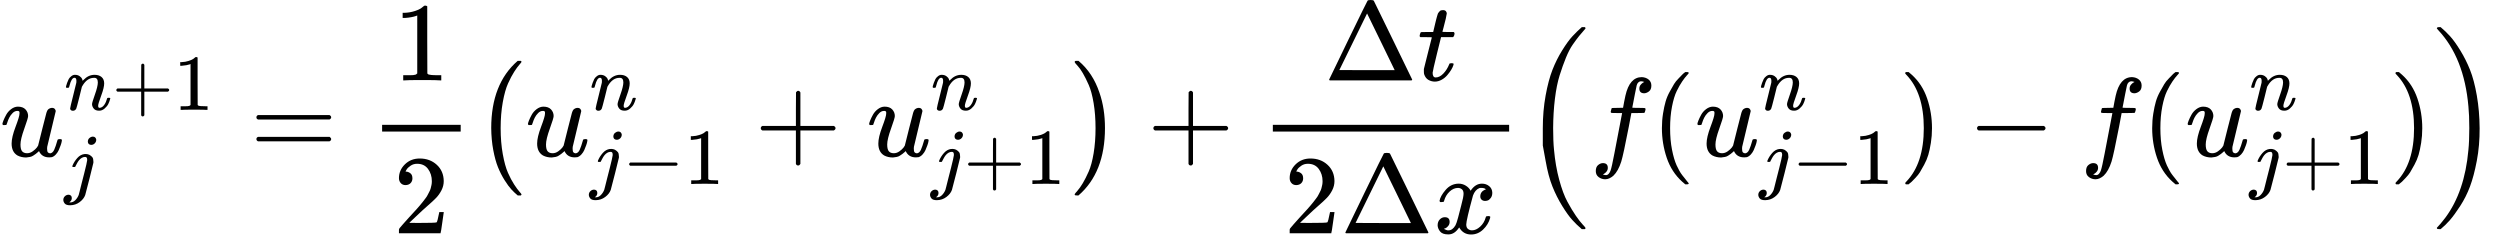
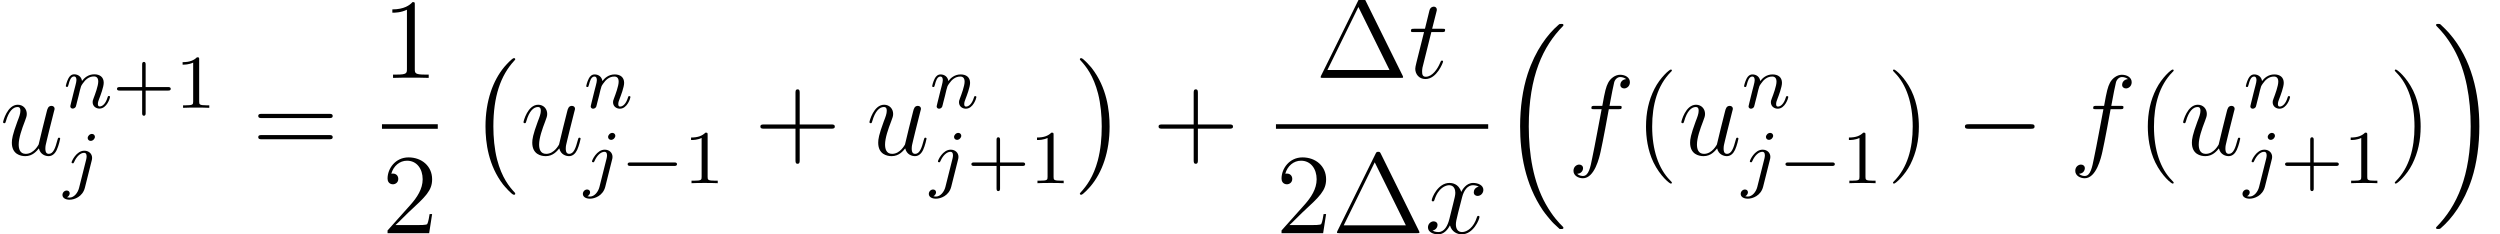
- <svg xmlns="http://www.w3.org/2000/svg" xmlns:xlink="http://www.w3.org/1999/xlink" width="352.688px" height="33.082px" viewBox="0 -1392 22269.9 2089">
+ <svg xmlns="http://www.w3.org/2000/svg" xmlns:xlink="http://www.w3.org/1999/xlink" height="27.637pt" version="1.1" viewBox="-0.239 -0.228 296.29 27.637" width="296.29pt">
  <defs>
-     <path id="MJX-58-TEX-I-75" d="M21 287Q21 295 30 318T55 370T99 420T158 442Q204 442 227 417T250 358Q250 340 216 246T182 105Q182 62 196 45T238 27T291 44T328 78L339 95Q341 99 377 247Q407 367 413 387T427 416Q444 431 463 431Q480 431 488 421T496 402L420 84Q419 79 419 68Q419 43 426 35T447 26Q469 29 482 57T512 145Q514 153 532 153Q551 153 551 144Q550 139 549 130T540 98T523 55T498 17T462 -8Q454 -10 438 -10Q372 -10 347 46Q345 45 336 36T318 21T296 6T267 -6T233 -11Q189 -11 155 7Q103 38 103 113Q103 170 138 262T173 379Q173 380 173 381Q173 390 173 393T169 400T158 404H154Q131 404 112 385T82 344T65 302T57 280Q55 278 41 278H27Q21 284 21 287Z" />
-     <path id="MJX-58-TEX-I-6E" d="M21 287Q22 293 24 303T36 341T56 388T89 425T135 442Q171 442 195 424T225 390T231 369Q231 367 232 367L243 378Q304 442 382 442Q436 442 469 415T503 336T465 179T427 52Q427 26 444 26Q450 26 453 27Q482 32 505 65T540 145Q542 153 560 153Q580 153 580 145Q580 144 576 130Q568 101 554 73T508 17T439 -10Q392 -10 371 17T350 73Q350 92 386 193T423 345Q423 404 379 404H374Q288 404 229 303L222 291L189 157Q156 26 151 16Q138 -11 108 -11Q95 -11 87 -5T76 7T74 17Q74 30 112 180T152 343Q153 348 153 366Q153 405 129 405Q91 405 66 305Q60 285 60 284Q58 278 41 278H27Q21 284 21 287Z" />
-     <path id="MJX-58-TEX-N-2B" d="M56 237T56 250T70 270H369V420L370 570Q380 583 389 583Q402 583 409 568V270H707Q722 262 722 250T707 230H409V-68Q401 -82 391 -82H389H387Q375 -82 369 -68V230H70Q56 237 56 250Z" />
-     <path id="MJX-58-TEX-N-31" d="M213 578L200 573Q186 568 160 563T102 556H83V602H102Q149 604 189 617T245 641T273 663Q275 666 285 666Q294 666 302 660V361L303 61Q310 54 315 52T339 48T401 46H427V0H416Q395 3 257 3Q121 3 100 0H88V46H114Q136 46 152 46T177 47T193 50T201 52T207 57T213 61V578Z" />
-     <path id="MJX-58-TEX-I-6A" d="M297 596Q297 627 318 644T361 661Q378 661 389 651T403 623Q403 595 384 576T340 557Q322 557 310 567T297 596ZM288 376Q288 405 262 405Q240 405 220 393T185 362T161 325T144 293L137 279Q135 278 121 278H107Q101 284 101 286T105 299Q126 348 164 391T252 441Q253 441 260 441T272 442Q296 441 316 432Q341 418 354 401T367 348V332L318 133Q267 -67 264 -75Q246 -125 194 -164T75 -204Q25 -204 7 -183T-12 -137Q-12 -110 7 -91T53 -71Q70 -71 82 -81T95 -112Q95 -148 63 -167Q69 -168 77 -168Q111 -168 139 -140T182 -74L193 -32Q204 11 219 72T251 197T278 308T289 365Q289 372 288 376Z" />
-     <path id="MJX-58-TEX-N-3D" d="M56 347Q56 360 70 367H707Q722 359 722 347Q722 336 708 328L390 327H72Q56 332 56 347ZM56 153Q56 168 72 173H708Q722 163 722 153Q722 140 707 133H70Q56 140 56 153Z" />
-     <path id="MJX-58-TEX-N-32" d="M109 429Q82 429 66 447T50 491Q50 562 103 614T235 666Q326 666 387 610T449 465Q449 422 429 383T381 315T301 241Q265 210 201 149L142 93L218 92Q375 92 385 97Q392 99 409 186V189H449V186Q448 183 436 95T421 3V0H50V19V31Q50 38 56 46T86 81Q115 113 136 137Q145 147 170 174T204 211T233 244T261 278T284 308T305 340T320 369T333 401T340 431T343 464Q343 527 309 573T212 619Q179 619 154 602T119 569T109 550Q109 549 114 549Q132 549 151 535T170 489Q170 464 154 447T109 429Z" />
-     <path id="MJX-58-TEX-SO-28" d="M152 251Q152 646 388 850H416Q422 844 422 841Q422 837 403 816T357 753T302 649T255 482T236 250Q236 124 255 19T301 -147T356 -251T403 -315T422 -340Q422 -343 416 -349H388Q359 -325 332 -296T271 -213T212 -97T170 56T152 251Z" />
-     <path id="MJX-58-TEX-N-2212" d="M84 237T84 250T98 270H679Q694 262 694 250T679 230H98Q84 237 84 250Z" />
-     <path id="MJX-58-TEX-SO-29" d="M305 251Q305 -145 69 -349H56Q43 -349 39 -347T35 -338Q37 -333 60 -307T108 -239T160 -136T204 27T221 250T204 473T160 636T108 740T60 807T35 839Q35 850 50 850H56H69Q197 743 256 566Q305 425 305 251Z" />
-     <path id="MJX-58-TEX-N-394" d="M51 0Q46 4 46 7Q46 9 215 357T388 709Q391 716 416 716Q439 716 444 709Q447 705 616 357T786 7Q786 4 781 0H51ZM507 344L384 596L137 92L383 91H630Q630 93 507 344Z" />
-     <path id="MJX-58-TEX-I-74" d="M26 385Q19 392 19 395Q19 399 22 411T27 425Q29 430 36 430T87 431H140L159 511Q162 522 166 540T173 566T179 586T187 603T197 615T211 624T229 626Q247 625 254 615T261 596Q261 589 252 549T232 470L222 433Q222 431 272 431H323Q330 424 330 420Q330 398 317 385H210L174 240Q135 80 135 68Q135 26 162 26Q197 26 230 60T283 144Q285 150 288 151T303 153H307Q322 153 322 145Q322 142 319 133Q314 117 301 95T267 48T216 6T155 -11Q125 -11 98 4T59 56Q57 64 57 83V101L92 241Q127 382 128 383Q128 385 77 385H26Z" />
-     <path id="MJX-58-TEX-I-78" d="M52 289Q59 331 106 386T222 442Q257 442 286 424T329 379Q371 442 430 442Q467 442 494 420T522 361Q522 332 508 314T481 292T458 288Q439 288 427 299T415 328Q415 374 465 391Q454 404 425 404Q412 404 406 402Q368 386 350 336Q290 115 290 78Q290 50 306 38T341 26Q378 26 414 59T463 140Q466 150 469 151T485 153H489Q504 153 504 145Q504 144 502 134Q486 77 440 33T333 -11Q263 -11 227 52Q186 -10 133 -10H127Q78 -10 57 16T35 71Q35 103 54 123T99 143Q142 143 142 101Q142 81 130 66T107 46T94 41L91 40Q91 39 97 36T113 29T132 26Q168 26 194 71Q203 87 217 139T245 247T261 313Q266 340 266 352Q266 380 251 392T217 404Q177 404 142 372T93 290Q91 281 88 280T72 278H58Q52 284 52 289Z" />
-     <path id="MJX-58-TEX-LO-28" d="M180 96T180 250T205 541T266 770T353 944T444 1069T527 1150H555Q561 1144 561 1141Q561 1137 545 1120T504 1072T447 995T386 878T330 721T288 513T272 251Q272 133 280 56Q293 -87 326 -209T399 -405T475 -531T536 -609T561 -640Q561 -643 555 -649H527Q483 -612 443 -568T353 -443T266 -270T205 -41Z" />
-     <path id="MJX-58-TEX-I-66" d="M118 -162Q120 -162 124 -164T135 -167T147 -168Q160 -168 171 -155T187 -126Q197 -99 221 27T267 267T289 382V385H242Q195 385 192 387Q188 390 188 397L195 425Q197 430 203 430T250 431Q298 431 298 432Q298 434 307 482T319 540Q356 705 465 705Q502 703 526 683T550 630Q550 594 529 578T487 561Q443 561 443 603Q443 622 454 636T478 657L487 662Q471 668 457 668Q445 668 434 658T419 630Q412 601 403 552T387 469T380 433Q380 431 435 431Q480 431 487 430T498 424Q499 420 496 407T491 391Q489 386 482 386T428 385H372L349 263Q301 15 282 -47Q255 -132 212 -173Q175 -205 139 -205Q107 -205 81 -186T55 -132Q55 -95 76 -78T118 -61Q162 -61 162 -103Q162 -122 151 -136T127 -157L118 -162Z" />
-     <path id="MJX-58-TEX-N-28" d="M94 250Q94 319 104 381T127 488T164 576T202 643T244 695T277 729T302 750H315H319Q333 750 333 741Q333 738 316 720T275 667T226 581T184 443T167 250T184 58T225 -81T274 -167T316 -220T333 -241Q333 -250 318 -250H315H302L274 -226Q180 -141 137 -14T94 250Z" />
-     <path id="MJX-58-TEX-N-29" d="M60 749L64 750Q69 750 74 750H86L114 726Q208 641 251 514T294 250Q294 182 284 119T261 12T224 -76T186 -143T145 -194T113 -227T90 -246Q87 -249 86 -250H74Q66 -250 63 -250T58 -247T55 -238Q56 -237 66 -225Q221 -64 221 250T66 725Q56 737 55 738Q55 746 60 749Z" />
-     <path id="MJX-58-TEX-LO-29" d="M35 1138Q35 1150 51 1150H56H69Q113 1113 153 1069T243 944T330 771T391 541T416 250T391 -40T330 -270T243 -443T152 -568T69 -649H56Q43 -649 39 -647T35 -637Q65 -607 110 -548Q283 -316 316 56Q324 133 324 251Q324 368 316 445Q278 877 48 1123Q36 1137 35 1138Z" />
+     <path d="M4.937 13.736C4.937 13.689 4.914 13.665 4.89 13.629C4.34 13.043 3.527 12.075 3.025 10.126C2.75 9.038 2.642 7.807 2.642 6.695C2.642 3.551 3.395 1.351 4.83 -0.203C4.937 -0.311 4.937 -0.335 4.937 -0.359C4.937 -0.478 4.842 -0.478 4.794 -0.478C4.615 -0.478 3.969 0.239 3.814 0.418C2.594 1.865 1.817 4.017 1.817 6.683C1.817 8.381 2.116 10.784 3.682 12.804C3.802 12.947 4.579 13.856 4.794 13.856C4.842 13.856 4.937 13.856 4.937 13.736Z" id="g0-0" />
+     <path d="M3.646 6.695C3.646 4.997 3.347 2.594 1.781 0.574C1.662 0.43 0.885 -0.478 0.669 -0.478C0.61 -0.478 0.526 -0.454 0.526 -0.359C0.526 -0.311 0.55 -0.275 0.598 -0.239C1.172 0.383 1.949 1.351 2.439 3.252C2.714 4.34 2.821 5.571 2.821 6.683C2.821 7.89 2.714 9.11 2.403 10.281C1.949 11.955 1.243 12.912 0.634 13.581C0.526 13.689 0.526 13.713 0.526 13.736C0.526 13.832 0.61 13.856 0.669 13.856C0.849 13.856 1.506 13.127 1.65 12.959C2.869 11.513 3.646 9.361 3.646 6.695Z" id="g0-1" />
+     <path d="M6.157 20.898C6.181 20.91 6.288 21.029 6.3 21.029H6.563C6.599 21.029 6.695 21.017 6.695 20.91C6.695 20.862 6.671 20.838 6.647 20.802C6.217 20.372 5.571 19.714 4.83 18.399C3.539 16.104 3.061 13.151 3.061 10.281C3.061 4.973 4.567 1.853 6.659 -0.263C6.695 -0.299 6.695 -0.335 6.695 -0.359C6.695 -0.478 6.611 -0.478 6.468 -0.478C6.312 -0.478 6.288 -0.478 6.181 -0.383C5.045 0.598 3.766 2.26 2.941 4.782C2.427 6.36 2.152 8.285 2.152 10.27C2.152 13.103 2.666 16.307 4.543 19.08C4.866 19.547 5.308 20.037 5.308 20.049C5.428 20.192 5.595 20.384 5.691 20.467L6.157 20.898Z" id="g0-16" />
+     <path d="M4.973 10.27C4.973 6.838 4.172 3.192 1.817 0.502C1.65 0.311 1.207 -0.155 0.921 -0.406C0.837 -0.478 0.813 -0.478 0.658 -0.478C0.538 -0.478 0.43 -0.478 0.43 -0.359C0.43 -0.311 0.478 -0.263 0.502 -0.239C0.909 0.179 1.554 0.837 2.295 2.152C3.587 4.447 4.065 7.4 4.065 10.27C4.065 15.458 2.63 18.626 0.478 20.814C0.454 20.838 0.43 20.874 0.43 20.91C0.43 21.029 0.538 21.029 0.658 21.029C0.813 21.029 0.837 21.029 0.944 20.933C2.08 19.953 3.359 18.291 4.184 15.769C4.71 14.131 4.973 12.194 4.973 10.27Z" id="g0-17" />
+     <path d="M3.292 -4.973C3.292 -5.125 3.172 -5.276 2.981 -5.276C2.742 -5.276 2.534 -5.053 2.534 -4.846C2.534 -4.694 2.654 -4.543 2.845 -4.543C3.084 -4.543 3.292 -4.766 3.292 -4.973ZM1.626 0.399C1.506 0.885 1.116 1.403 0.63 1.403C0.502 1.403 0.383 1.371 0.367 1.363C0.614 1.243 0.646 1.028 0.646 0.956C0.646 0.765 0.502 0.662 0.335 0.662C0.104 0.662 -0.112 0.861 -0.112 1.124C-0.112 1.427 0.183 1.626 0.638 1.626C1.124 1.626 2.001 1.323 2.24 0.367L2.957 -2.487C2.981 -2.582 2.997 -2.646 2.997 -2.766C2.997 -3.204 2.646 -3.515 2.184 -3.515C1.339 -3.515 0.845 -2.399 0.845 -2.295C0.845 -2.224 0.901 -2.192 0.964 -2.192C1.052 -2.192 1.06 -2.216 1.116 -2.335C1.355 -2.885 1.761 -3.292 2.16 -3.292C2.327 -3.292 2.423 -3.18 2.423 -2.917C2.423 -2.805 2.399 -2.694 2.375 -2.582L1.626 0.399Z" id="g3-106" />
+     <path d="M1.594 -1.307C1.618 -1.427 1.698 -1.73 1.722 -1.849C1.833 -2.279 1.833 -2.287 2.016 -2.55C2.279 -2.941 2.654 -3.292 3.188 -3.292C3.475 -3.292 3.642 -3.124 3.642 -2.75C3.642 -2.311 3.308 -1.403 3.156 -1.012C3.053 -0.749 3.053 -0.701 3.053 -0.598C3.053 -0.143 3.427 0.08 3.77 0.08C4.551 0.08 4.878 -1.036 4.878 -1.14C4.878 -1.219 4.814 -1.243 4.758 -1.243C4.663 -1.243 4.647 -1.188 4.623 -1.108C4.431 -0.454 4.097 -0.143 3.794 -0.143C3.666 -0.143 3.602 -0.223 3.602 -0.406S3.666 -0.765 3.746 -0.964C3.865 -1.267 4.216 -2.184 4.216 -2.63C4.216 -3.228 3.802 -3.515 3.228 -3.515C2.582 -3.515 2.168 -3.124 1.937 -2.821C1.881 -3.26 1.53 -3.515 1.124 -3.515C0.837 -3.515 0.638 -3.332 0.51 -3.084C0.319 -2.71 0.239 -2.311 0.239 -2.295C0.239 -2.224 0.295 -2.192 0.359 -2.192C0.462 -2.192 0.47 -2.224 0.526 -2.431C0.622 -2.821 0.765 -3.292 1.1 -3.292C1.307 -3.292 1.355 -3.092 1.355 -2.917C1.355 -2.774 1.315 -2.622 1.251 -2.359C1.235 -2.295 1.116 -1.825 1.084 -1.714L0.789 -0.518C0.757 -0.399 0.709 -0.199 0.709 -0.167C0.709 0.016 0.861 0.08 0.964 0.08C1.108 0.08 1.227 -0.016 1.283 -0.112C1.307 -0.159 1.371 -0.43 1.411 -0.598L1.594 -1.307Z" id="g3-110" />
+     <path d="M5.332 -4.806C5.571 -4.806 5.667 -4.806 5.667 -5.033C5.667 -5.153 5.571 -5.153 5.356 -5.153H4.388C4.615 -6.384 4.782 -7.233 4.878 -7.615C4.949 -7.902 5.2 -8.177 5.511 -8.177C5.762 -8.177 6.013 -8.07 6.133 -7.962C5.667 -7.914 5.523 -7.568 5.523 -7.364C5.523 -7.125 5.703 -6.982 5.93 -6.982C6.169 -6.982 6.528 -7.185 6.528 -7.639C6.528 -8.141 6.025 -8.416 5.499 -8.416C4.985 -8.416 4.483 -8.034 4.244 -7.568C4.029 -7.149 3.909 -6.719 3.634 -5.153H2.833C2.606 -5.153 2.487 -5.153 2.487 -4.937C2.487 -4.806 2.558 -4.806 2.798 -4.806H3.563C3.347 -3.694 2.857 -0.992 2.582 0.287C2.379 1.327 2.2 2.2 1.602 2.2C1.566 2.2 1.219 2.2 1.004 1.973C1.614 1.925 1.614 1.399 1.614 1.387C1.614 1.148 1.435 1.004 1.207 1.004C0.968 1.004 0.61 1.207 0.61 1.662C0.61 2.176 1.136 2.439 1.602 2.439C2.821 2.439 3.324 0.251 3.455 -0.347C3.67 -1.267 4.256 -4.447 4.316 -4.806H5.332Z" id="g4-102" />
+     <path d="M2.403 -4.806H3.503C3.73 -4.806 3.85 -4.806 3.85 -5.021C3.85 -5.153 3.778 -5.153 3.539 -5.153H2.487L2.929 -6.898C2.977 -7.066 2.977 -7.089 2.977 -7.173C2.977 -7.364 2.821 -7.472 2.666 -7.472C2.57 -7.472 2.295 -7.436 2.2 -7.054L1.734 -5.153H0.61C0.371 -5.153 0.263 -5.153 0.263 -4.926C0.263 -4.806 0.347 -4.806 0.574 -4.806H1.638L0.849 -1.65C0.753 -1.231 0.717 -1.112 0.717 -0.956C0.717 -0.395 1.112 0.12 1.781 0.12C2.989 0.12 3.634 -1.626 3.634 -1.71C3.634 -1.781 3.587 -1.817 3.515 -1.817C3.491 -1.817 3.443 -1.817 3.419 -1.769C3.407 -1.757 3.395 -1.745 3.312 -1.554C3.061 -0.956 2.511 -0.12 1.817 -0.12C1.459 -0.12 1.435 -0.418 1.435 -0.681C1.435 -0.693 1.435 -0.921 1.47 -1.064L2.403 -4.806Z" id="g4-116" />
+     <path d="M4.077 -0.693C4.232 -0.024 4.806 0.12 5.093 0.12C5.475 0.12 5.762 -0.132 5.954 -0.538C6.157 -0.968 6.312 -1.674 6.312 -1.71C6.312 -1.769 6.265 -1.817 6.193 -1.817C6.085 -1.817 6.073 -1.757 6.025 -1.578C5.81 -0.753 5.595 -0.12 5.117 -0.12C4.758 -0.12 4.758 -0.514 4.758 -0.669C4.758 -0.944 4.794 -1.064 4.914 -1.566C4.997 -1.889 5.081 -2.212 5.153 -2.546L5.643 -4.495C5.727 -4.794 5.727 -4.818 5.727 -4.854C5.727 -5.033 5.583 -5.153 5.404 -5.153C5.057 -5.153 4.973 -4.854 4.902 -4.555C4.782 -4.089 4.136 -1.518 4.053 -1.1C4.041 -1.1 3.575 -0.12 2.702 -0.12C2.08 -0.12 1.961 -0.658 1.961 -1.1C1.961 -1.781 2.295 -2.738 2.606 -3.539C2.75 -3.921 2.809 -4.077 2.809 -4.316C2.809 -4.83 2.439 -5.272 1.865 -5.272C0.765 -5.272 0.323 -3.539 0.323 -3.443C0.323 -3.395 0.371 -3.335 0.454 -3.335C0.562 -3.335 0.574 -3.383 0.622 -3.551C0.909 -4.579 1.375 -5.033 1.829 -5.033C1.949 -5.033 2.14 -5.021 2.14 -4.639C2.14 -4.328 2.008 -3.981 1.829 -3.527C1.303 -2.104 1.243 -1.65 1.243 -1.291C1.243 -0.072 2.164 0.12 2.654 0.12C3.419 0.12 3.838 -0.406 4.077 -0.693Z" id="g4-117" />
+     <path d="M5.667 -4.878C5.284 -4.806 5.141 -4.519 5.141 -4.292C5.141 -4.005 5.368 -3.909 5.535 -3.909C5.894 -3.909 6.145 -4.22 6.145 -4.543C6.145 -5.045 5.571 -5.272 5.069 -5.272C4.34 -5.272 3.933 -4.555 3.826 -4.328C3.551 -5.224 2.809 -5.272 2.594 -5.272C1.375 -5.272 0.729 -3.706 0.729 -3.443C0.729 -3.395 0.777 -3.335 0.861 -3.335C0.956 -3.335 0.98 -3.407 1.004 -3.455C1.411 -4.782 2.212 -5.033 2.558 -5.033C3.096 -5.033 3.204 -4.531 3.204 -4.244C3.204 -3.981 3.132 -3.706 2.989 -3.132L2.582 -1.494C2.403 -0.777 2.056 -0.12 1.423 -0.12C1.363 -0.12 1.064 -0.12 0.813 -0.275C1.243 -0.359 1.339 -0.717 1.339 -0.861C1.339 -1.1 1.16 -1.243 0.933 -1.243C0.646 -1.243 0.335 -0.992 0.335 -0.61C0.335 -0.108 0.897 0.12 1.411 0.12C1.985 0.12 2.391 -0.335 2.642 -0.825C2.833 -0.12 3.431 0.12 3.873 0.12C5.093 0.12 5.738 -1.447 5.738 -1.71C5.738 -1.769 5.691 -1.817 5.619 -1.817C5.511 -1.817 5.499 -1.757 5.464 -1.662C5.141 -0.61 4.447 -0.12 3.909 -0.12C3.491 -0.12 3.264 -0.43 3.264 -0.921C3.264 -1.184 3.312 -1.375 3.503 -2.164L3.921 -3.79C4.101 -4.507 4.507 -5.033 5.057 -5.033C5.081 -5.033 5.416 -5.033 5.667 -4.878Z" id="g4-120" />
+     <path d="M5.571 -1.809C5.699 -1.809 5.874 -1.809 5.874 -1.993S5.699 -2.176 5.571 -2.176H1.004C0.877 -2.176 0.701 -2.176 0.701 -1.993S0.877 -1.809 1.004 -1.809H5.571Z" id="g1-0" />
+     <path d="M7.878 -2.75C8.082 -2.75 8.297 -2.75 8.297 -2.989S8.082 -3.228 7.878 -3.228H1.411C1.207 -3.228 0.992 -3.228 0.992 -2.989S1.207 -2.75 1.411 -2.75H7.878Z" id="g2-0" />
+     <path d="M3.475 -1.809H5.818C5.93 -1.809 6.105 -1.809 6.105 -1.993S5.93 -2.176 5.818 -2.176H3.475V-4.527C3.475 -4.639 3.475 -4.814 3.292 -4.814S3.108 -4.639 3.108 -4.527V-2.176H0.757C0.646 -2.176 0.47 -2.176 0.47 -1.993S0.646 -1.809 0.757 -1.809H3.108V0.542C3.108 0.654 3.108 0.829 3.292 0.829S3.475 0.654 3.475 0.542V-1.809Z" id="g5-43" />
+     <path d="M2.503 -5.077C2.503 -5.292 2.487 -5.3 2.271 -5.3C1.945 -4.981 1.522 -4.79 0.765 -4.79V-4.527C0.98 -4.527 1.411 -4.527 1.873 -4.742V-0.654C1.873 -0.359 1.849 -0.263 1.092 -0.263H0.813V0C1.14 -0.024 1.825 -0.024 2.184 -0.024S3.236 -0.024 3.563 0V-0.263H3.284C2.527 -0.263 2.503 -0.359 2.503 -0.654V-5.077Z" id="g5-49" />
+     <path d="M5.153 -8.321C5.069 -8.488 5.045 -8.536 4.878 -8.536C4.698 -8.536 4.674 -8.488 4.591 -8.321L0.598 -0.239C0.574 -0.203 0.55 -0.132 0.55 -0.084C0.55 -0.012 0.562 0 0.801 0H8.942C9.182 0 9.194 -0.012 9.194 -0.084C9.194 -0.132 9.17 -0.203 9.146 -0.239L5.153 -8.321ZM4.507 -7.436L7.771 -0.825H1.255L4.507 -7.436Z" id="g6-1" />
+     <path d="M3.885 2.905C3.885 2.869 3.885 2.845 3.682 2.642C2.487 1.435 1.817 -0.538 1.817 -2.977C1.817 -5.296 2.379 -7.293 3.766 -8.703C3.885 -8.811 3.885 -8.835 3.885 -8.871C3.885 -8.942 3.826 -8.966 3.778 -8.966C3.622 -8.966 2.642 -8.106 2.056 -6.934C1.447 -5.727 1.172 -4.447 1.172 -2.977C1.172 -1.913 1.339 -0.49 1.961 0.789C2.666 2.224 3.646 3.001 3.778 3.001C3.826 3.001 3.885 2.977 3.885 2.905Z" id="g6-40" />
+     <path d="M3.371 -2.977C3.371 -3.885 3.252 -5.368 2.582 -6.755C1.877 -8.189 0.897 -8.966 0.765 -8.966C0.717 -8.966 0.658 -8.942 0.658 -8.871C0.658 -8.835 0.658 -8.811 0.861 -8.608C2.056 -7.4 2.726 -5.428 2.726 -2.989C2.726 -0.669 2.164 1.327 0.777 2.738C0.658 2.845 0.658 2.869 0.658 2.905C0.658 2.977 0.717 3.001 0.765 3.001C0.921 3.001 1.901 2.14 2.487 0.968C3.096 -0.251 3.371 -1.542 3.371 -2.977Z" id="g6-41" />
+     <path d="M4.77 -2.762H8.07C8.237 -2.762 8.452 -2.762 8.452 -2.977C8.452 -3.204 8.249 -3.204 8.07 -3.204H4.77V-6.504C4.77 -6.671 4.77 -6.886 4.555 -6.886C4.328 -6.886 4.328 -6.683 4.328 -6.504V-3.204H1.028C0.861 -3.204 0.646 -3.204 0.646 -2.989C0.646 -2.762 0.849 -2.762 1.028 -2.762H4.328V0.538C4.328 0.705 4.328 0.921 4.543 0.921C4.77 0.921 4.77 0.717 4.77 0.538V-2.762Z" id="g6-43" />
+     <path d="M3.443 -7.663C3.443 -7.938 3.443 -7.95 3.204 -7.95C2.917 -7.627 2.319 -7.185 1.088 -7.185V-6.838C1.363 -6.838 1.961 -6.838 2.618 -7.149V-0.921C2.618 -0.49 2.582 -0.347 1.53 -0.347H1.16V0C1.482 -0.024 2.642 -0.024 3.037 -0.024S4.579 -0.024 4.902 0V-0.347H4.531C3.479 -0.347 3.443 -0.49 3.443 -0.921V-7.663Z" id="g6-49" />
+     <path d="M5.26 -2.008H4.997C4.961 -1.805 4.866 -1.148 4.746 -0.956C4.663 -0.849 3.981 -0.849 3.622 -0.849H1.411C1.734 -1.124 2.463 -1.889 2.774 -2.176C4.591 -3.85 5.26 -4.471 5.26 -5.655C5.26 -7.03 4.172 -7.95 2.786 -7.95S0.586 -6.767 0.586 -5.738C0.586 -5.129 1.112 -5.129 1.148 -5.129C1.399 -5.129 1.71 -5.308 1.71 -5.691C1.71 -6.025 1.482 -6.253 1.148 -6.253C1.04 -6.253 1.016 -6.253 0.98 -6.241C1.207 -7.054 1.853 -7.603 2.63 -7.603C3.646 -7.603 4.268 -6.755 4.268 -5.655C4.268 -4.639 3.682 -3.754 3.001 -2.989L0.586 -0.287V0H4.949L5.26 -2.008Z" id="g6-50" />
+     <path d="M8.07 -3.873C8.237 -3.873 8.452 -3.873 8.452 -4.089C8.452 -4.316 8.249 -4.316 8.07 -4.316H1.028C0.861 -4.316 0.646 -4.316 0.646 -4.101C0.646 -3.873 0.849 -3.873 1.028 -3.873H8.07ZM8.07 -1.65C8.237 -1.65 8.452 -1.65 8.452 -1.865C8.452 -2.092 8.249 -2.092 8.07 -2.092H1.028C0.861 -2.092 0.646 -2.092 0.646 -1.877C0.646 -1.65 0.849 -1.65 1.028 -1.65H8.07Z" id="g6-61" />
  </defs>
-   <g stroke="currentColor" fill="currentColor" stroke-width="0" transform="matrix(1 0 0 -1 0 0)">
-     <g data-mml-node="math">
-       <g data-mml-node="mstyle" fill="#000000" stroke="#000000">
-         <g data-mml-node="TeXAtom">
-           <g data-mml-node="msubsup">
-             <g data-mml-node="mi">
-               <use xlink:href="#MJX-58-TEX-I-75" />
-             </g>
-             <g data-mml-node="TeXAtom" transform="translate(572, 413) scale(0.707)">
-               <g data-mml-node="mi">
-                 <use xlink:href="#MJX-58-TEX-I-6E" />
-               </g>
-               <g data-mml-node="mo" transform="translate(600, 0)">
-                 <use xlink:href="#MJX-58-TEX-N-2B" />
-               </g>
-               <g data-mml-node="mn" transform="translate(1378, 0)">
-                 <use xlink:href="#MJX-58-TEX-N-31" />
-               </g>
-             </g>
-             <g data-mml-node="TeXAtom" transform="translate(572, -292.4) scale(0.707)">
-               <g data-mml-node="mi">
-                 <use xlink:href="#MJX-58-TEX-I-6A" />
-               </g>
-             </g>
-           </g>
-           <g data-mml-node="mo" transform="translate(2227.7, 0)">
-             <use xlink:href="#MJX-58-TEX-N-3D" />
-           </g>
-           <g data-mml-node="mfrac" transform="translate(3283.5, 0)">
-             <g data-mml-node="mn" transform="translate(220, 676)">
-               <use xlink:href="#MJX-58-TEX-N-31" />
-             </g>
-             <g data-mml-node="mn" transform="translate(220, -686)">
-               <use xlink:href="#MJX-58-TEX-N-32" />
-             </g>
-             <rect width="700" height="60" x="120" y="220" />
-           </g>
-           <g data-mml-node="mrow" transform="translate(4223.5, 0)">
-             <g data-mml-node="mo">
-               <use xlink:href="#MJX-58-TEX-SO-28" />
-             </g>
-             <g data-mml-node="msubsup" transform="translate(458, 0)">
-               <g data-mml-node="mi">
-                 <use xlink:href="#MJX-58-TEX-I-75" />
-               </g>
-               <g data-mml-node="TeXAtom" transform="translate(572, 413) scale(0.707)">
-                 <g data-mml-node="mi">
-                   <use xlink:href="#MJX-58-TEX-I-6E" />
-                 </g>
-               </g>
-               <g data-mml-node="TeXAtom" transform="translate(572, -247) scale(0.707)">
-                 <g data-mml-node="mi">
-                   <use xlink:href="#MJX-58-TEX-I-6A" />
-                 </g>
-                 <g data-mml-node="mo" transform="translate(412, 0)">
-                   <use xlink:href="#MJX-58-TEX-N-2212" />
-                 </g>
-                 <g data-mml-node="mn" transform="translate(1190, 0)">
-                   <use xlink:href="#MJX-58-TEX-N-31" />
-                 </g>
-               </g>
-             </g>
-             <g data-mml-node="mo" transform="translate(2497.2, 0)">
-               <use xlink:href="#MJX-58-TEX-N-2B" />
-             </g>
-             <g data-mml-node="msubsup" transform="translate(3497.5, 0)">
-               <g data-mml-node="mi">
-                 <use xlink:href="#MJX-58-TEX-I-75" />
-               </g>
-               <g data-mml-node="TeXAtom" transform="translate(572, 413) scale(0.707)">
-                 <g data-mml-node="mi">
-                   <use xlink:href="#MJX-58-TEX-I-6E" />
-                 </g>
-               </g>
-               <g data-mml-node="TeXAtom" transform="translate(572, -247) scale(0.707)">
-                 <g data-mml-node="mi">
-                   <use xlink:href="#MJX-58-TEX-I-6A" />
-                 </g>
-                 <g data-mml-node="mo" transform="translate(412, 0)">
-                   <use xlink:href="#MJX-58-TEX-N-2B" />
-                 </g>
-                 <g data-mml-node="mn" transform="translate(1190, 0)">
-                   <use xlink:href="#MJX-58-TEX-N-31" />
-                 </g>
-               </g>
-             </g>
-             <g data-mml-node="mo" transform="translate(5314.5, 0)">
-               <use xlink:href="#MJX-58-TEX-SO-29" />
-             </g>
-           </g>
-           <g data-mml-node="mo" transform="translate(10218.2, 0)">
-             <use xlink:href="#MJX-58-TEX-N-2B" />
-           </g>
-           <g data-mml-node="mfrac" transform="translate(11218.4, 0)">
-             <g data-mml-node="mrow" transform="translate(575.5, 676)">
-               <g data-mml-node="mi">
-                 <use xlink:href="#MJX-58-TEX-N-394" />
-               </g>
-               <g data-mml-node="mi" transform="translate(833, 0)">
-                 <use xlink:href="#MJX-58-TEX-I-74" />
-               </g>
-             </g>
-             <g data-mml-node="mrow" transform="translate(220, -686)">
-               <g data-mml-node="mn">
-                 <use xlink:href="#MJX-58-TEX-N-32" />
-               </g>
-               <g data-mml-node="mi" transform="translate(500, 0)">
-                 <use xlink:href="#MJX-58-TEX-N-394" />
-               </g>
-               <g data-mml-node="mi" transform="translate(1333, 0)">
-                 <use xlink:href="#MJX-58-TEX-I-78" />
-               </g>
-             </g>
-             <rect width="2105" height="60" x="120" y="220" />
-           </g>
-           <g data-mml-node="TeXAtom" transform="translate(13563.4, 0)">
-             <g data-mml-node="mo">
-               <use xlink:href="#MJX-58-TEX-LO-28" />
-             </g>
-           </g>
-           <g data-mml-node="mi" transform="translate(14160.4, 0)">
-             <use xlink:href="#MJX-58-TEX-I-66" />
-           </g>
-           <g data-mml-node="mo" transform="translate(14710.4, 0)">
-             <use xlink:href="#MJX-58-TEX-N-28" />
-           </g>
-           <g data-mml-node="msubsup" transform="translate(15099.4, 0)">
-             <g data-mml-node="mi">
-               <use xlink:href="#MJX-58-TEX-I-75" />
-             </g>
-             <g data-mml-node="TeXAtom" transform="translate(572, 413) scale(0.707)">
-               <g data-mml-node="mi">
-                 <use xlink:href="#MJX-58-TEX-I-6E" />
-               </g>
-             </g>
-             <g data-mml-node="TeXAtom" transform="translate(572, -247) scale(0.707)">
-               <g data-mml-node="mi">
-                 <use xlink:href="#MJX-58-TEX-I-6A" />
-               </g>
-               <g data-mml-node="mo" transform="translate(412, 0)">
-                 <use xlink:href="#MJX-58-TEX-N-2212" />
-               </g>
-               <g data-mml-node="mn" transform="translate(1190, 0)">
-                 <use xlink:href="#MJX-58-TEX-N-31" />
-               </g>
-             </g>
-           </g>
-           <g data-mml-node="mo" transform="translate(16916.4, 0)">
-             <use xlink:href="#MJX-58-TEX-N-29" />
-           </g>
-           <g data-mml-node="mo" transform="translate(17527.6, 0)">
-             <use xlink:href="#MJX-58-TEX-N-2212" />
-           </g>
-           <g data-mml-node="mi" transform="translate(18527.9, 0)">
-             <use xlink:href="#MJX-58-TEX-I-66" />
-           </g>
-           <g data-mml-node="mo" transform="translate(19077.9, 0)">
-             <use xlink:href="#MJX-58-TEX-N-28" />
-           </g>
-           <g data-mml-node="msubsup" transform="translate(19466.9, 0)">
-             <g data-mml-node="mi">
-               <use xlink:href="#MJX-58-TEX-I-75" />
-             </g>
-             <g data-mml-node="TeXAtom" transform="translate(572, 413) scale(0.707)">
-               <g data-mml-node="mi">
-                 <use xlink:href="#MJX-58-TEX-I-6E" />
-               </g>
-             </g>
-             <g data-mml-node="TeXAtom" transform="translate(572, -247) scale(0.707)">
-               <g data-mml-node="mi">
-                 <use xlink:href="#MJX-58-TEX-I-6A" />
-               </g>
-               <g data-mml-node="mo" transform="translate(412, 0)">
-                 <use xlink:href="#MJX-58-TEX-N-2B" />
-               </g>
-               <g data-mml-node="mn" transform="translate(1190, 0)">
-                 <use xlink:href="#MJX-58-TEX-N-31" />
-               </g>
-             </g>
-           </g>
-           <g data-mml-node="mo" transform="translate(21283.9, 0)">
-             <use xlink:href="#MJX-58-TEX-N-29" />
-           </g>
-           <g data-mml-node="TeXAtom" transform="translate(21672.9, 0)">
-             <g data-mml-node="mo">
-               <use xlink:href="#MJX-58-TEX-LO-29" />
-             </g>
-           </g>
-         </g>
-       </g>
-     </g>
+   <g id="page1" transform="matrix(1.13 0 0 1.13 -63.986 -61.02)">
+     <use x="56.413" xlink:href="#g4-117" y="70.055" />
+     <use x="63.076" xlink:href="#g3-110" y="65.107" />
+     <use x="68.214" xlink:href="#g5-43" y="65.107" />
+     <use x="74.8" xlink:href="#g5-49" y="65.107" />
+     <use x="63.076" xlink:href="#g3-106" y="73.119" />
+     <use x="82.854" xlink:href="#g6-61" y="70.055" />
+     <use x="96.475" xlink:href="#g6-49" y="61.968" />
+     <rect height="0.478" width="5.853" x="96.475" y="66.828" />
+     <use x="96.475" xlink:href="#g6-50" y="78.256" />
+     <use x="105.516" xlink:href="#g0-0" y="60.372" />
+     <use x="110.995" xlink:href="#g4-117" y="70.055" />
+     <use x="117.657" xlink:href="#g3-110" y="65.119" />
+     <use x="117.657" xlink:href="#g3-106" y="73.011" />
+     <use x="121.542" xlink:href="#g1-0" y="73.011" />
+     <use x="128.128" xlink:href="#g5-49" y="73.011" />
+     <use x="135.517" xlink:href="#g6-43" y="70.055" />
+     <use x="147.278" xlink:href="#g4-117" y="70.055" />
+     <use x="153.941" xlink:href="#g3-110" y="65.119" />
+     <use x="153.941" xlink:href="#g3-106" y="73.011" />
+     <use x="157.825" xlink:href="#g5-43" y="73.011" />
+     <use x="164.411" xlink:href="#g5-49" y="73.011" />
+     <use x="169.144" xlink:href="#g0-1" y="60.372" />
+     <use x="177.28" xlink:href="#g6-43" y="70.055" />
+     <use x="194.376" xlink:href="#g6-1" y="61.968" />
+     <use x="204.131" xlink:href="#g4-116" y="61.968" />
+     <rect height="0.478" width="22.26" x="190.237" y="66.828" />
+     <use x="190.237" xlink:href="#g6-50" y="78.256" />
+     <use x="196.09" xlink:href="#g6-1" y="78.256" />
+     <use x="205.845" xlink:href="#g4-120" y="78.256" />
+     <use x="213.692" xlink:href="#g0-16" y="56.785" />
+     <use x="220.832" xlink:href="#g4-102" y="70.055" />
+     <use x="227.878" xlink:href="#g6-40" y="70.055" />
+     <use x="232.431" xlink:href="#g4-117" y="70.055" />
+     <use x="239.093" xlink:href="#g3-110" y="65.119" />
+     <use x="239.093" xlink:href="#g3-106" y="73.011" />
+     <use x="242.977" xlink:href="#g1-0" y="73.011" />
+     <use x="249.564" xlink:href="#g5-49" y="73.011" />
+     <use x="254.296" xlink:href="#g6-41" y="70.055" />
+     <use x="261.505" xlink:href="#g2-0" y="70.055" />
+     <use x="273.46" xlink:href="#g4-102" y="70.055" />
+     <use x="280.507" xlink:href="#g6-40" y="70.055" />
+     <use x="285.059" xlink:href="#g4-117" y="70.055" />
+     <use x="291.721" xlink:href="#g3-110" y="65.119" />
+     <use x="291.721" xlink:href="#g3-106" y="73.011" />
+     <use x="295.605" xlink:href="#g5-43" y="73.011" />
+     <use x="302.192" xlink:href="#g5-49" y="73.011" />
+     <use x="306.924" xlink:href="#g6-41" y="70.055" />
+     <use x="311.477" xlink:href="#g0-17" y="56.785" />
  </g>
</svg>
